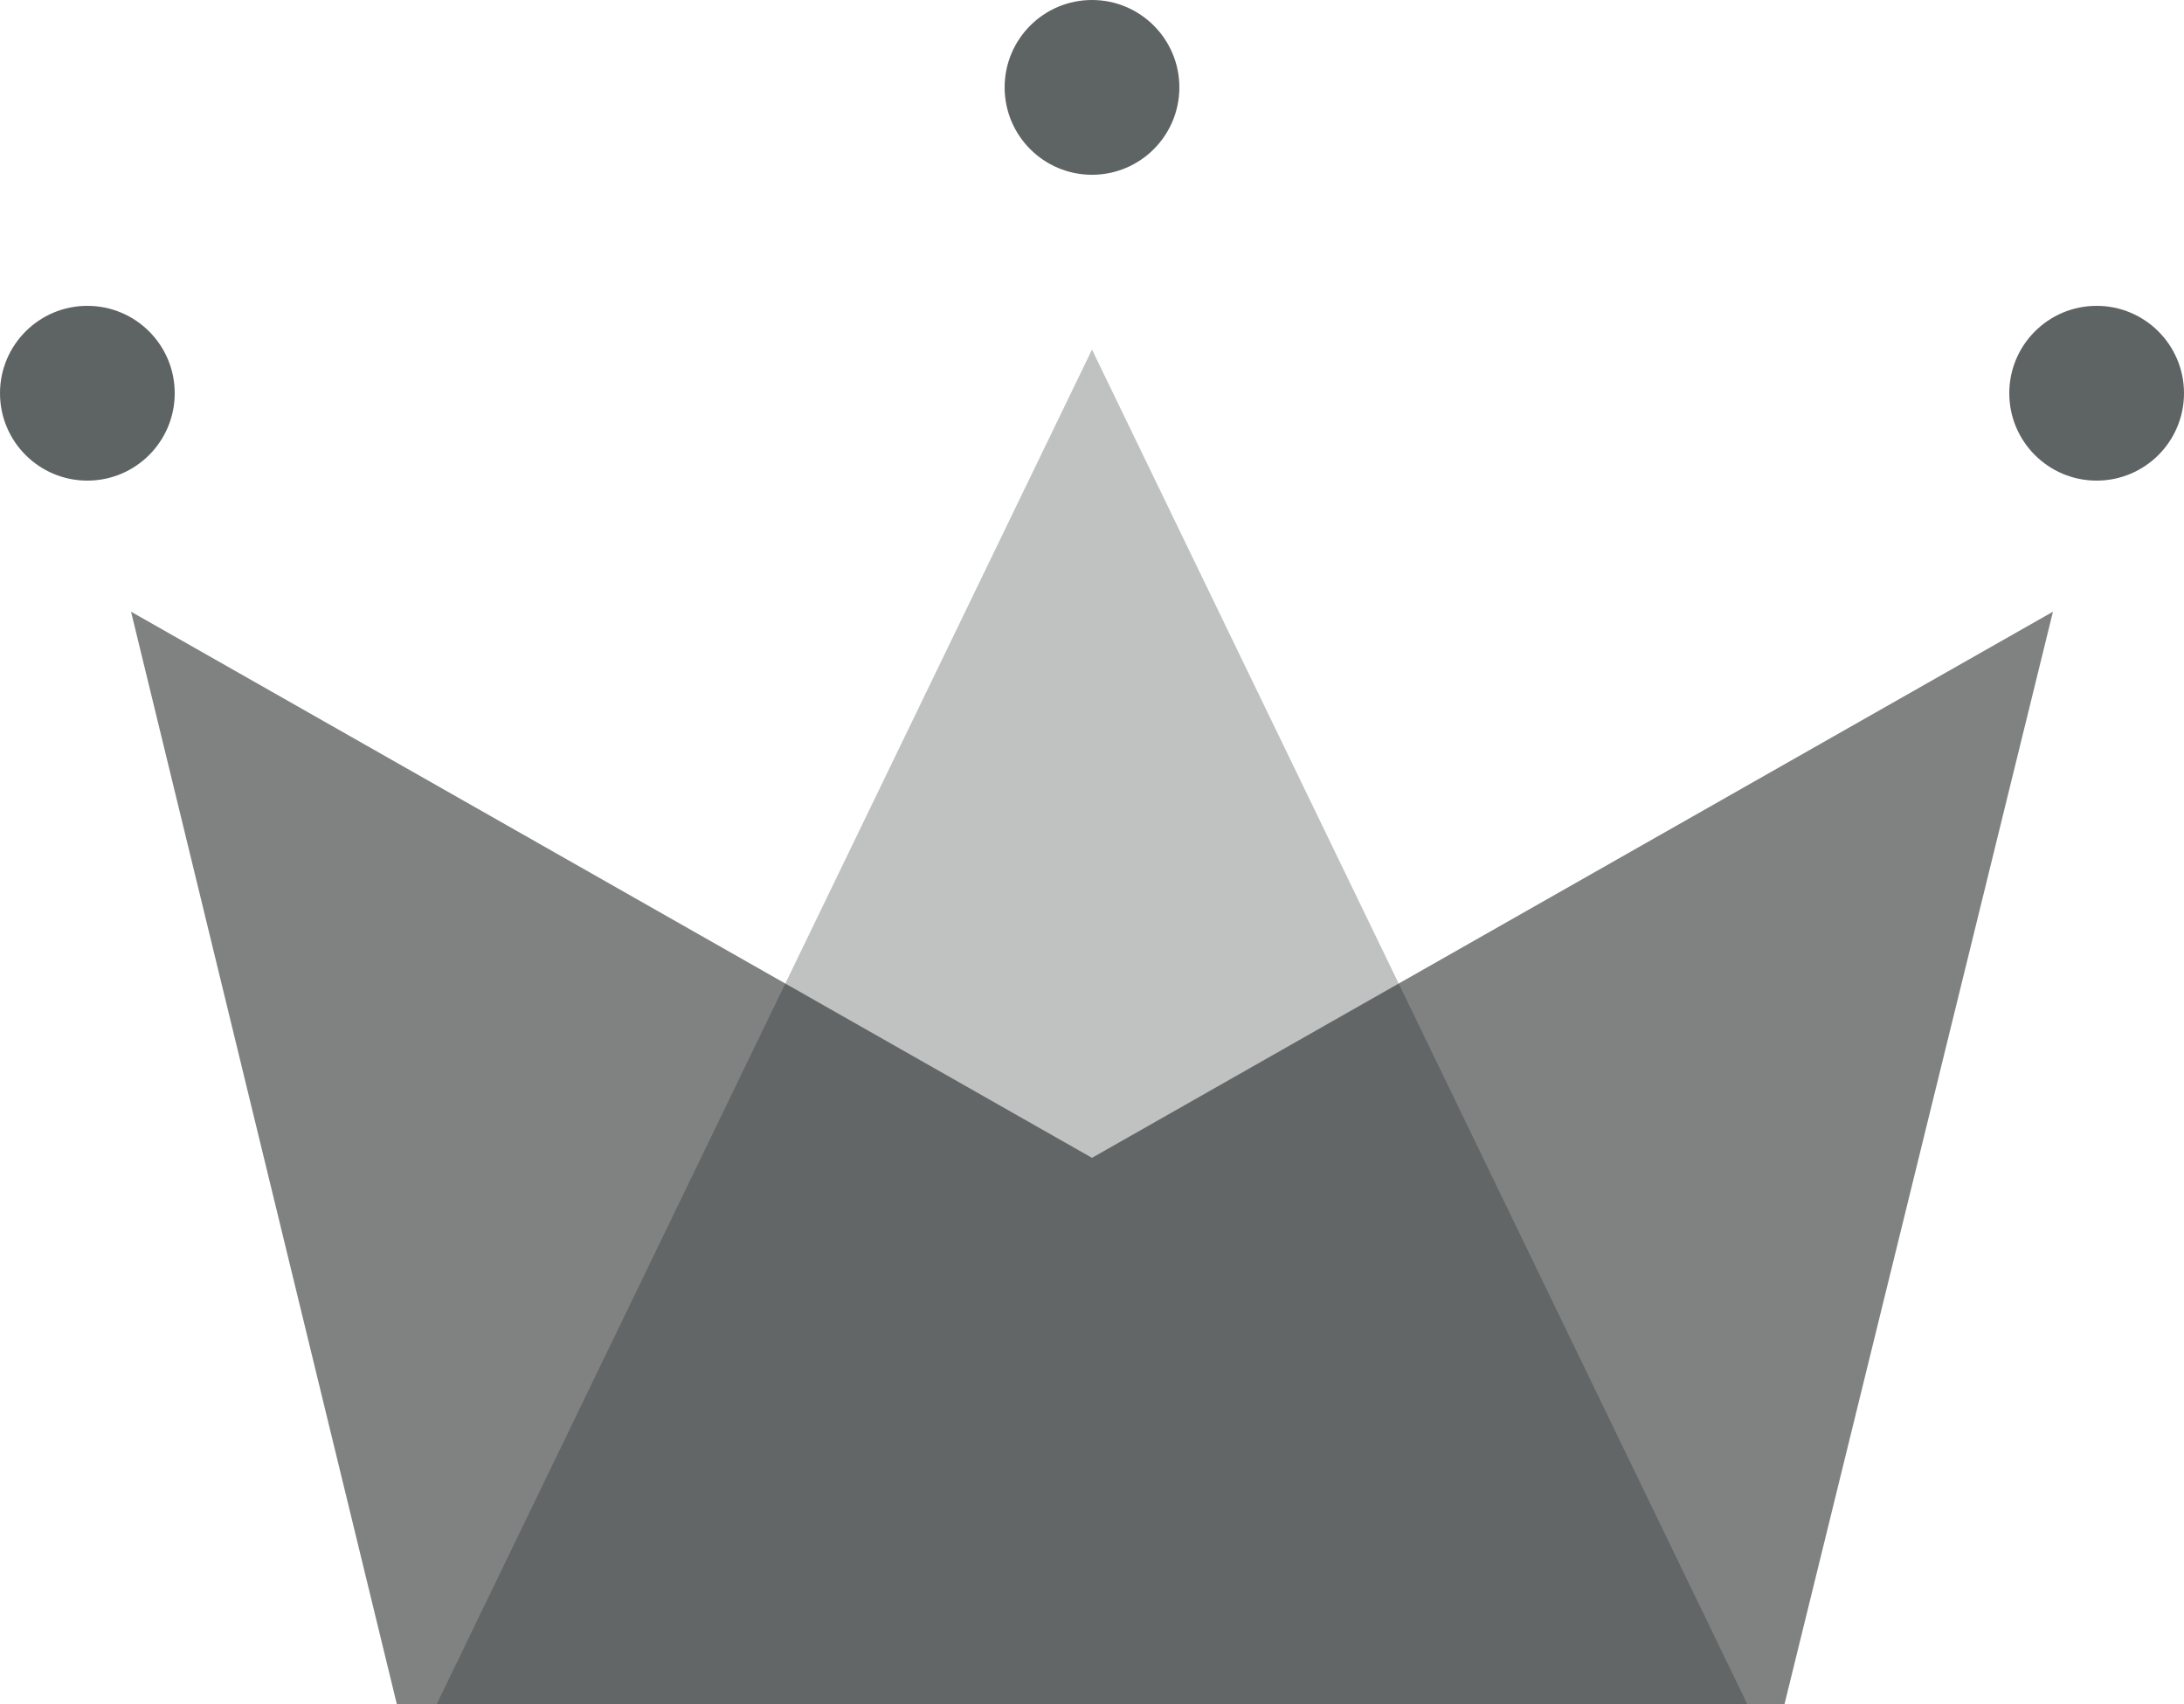
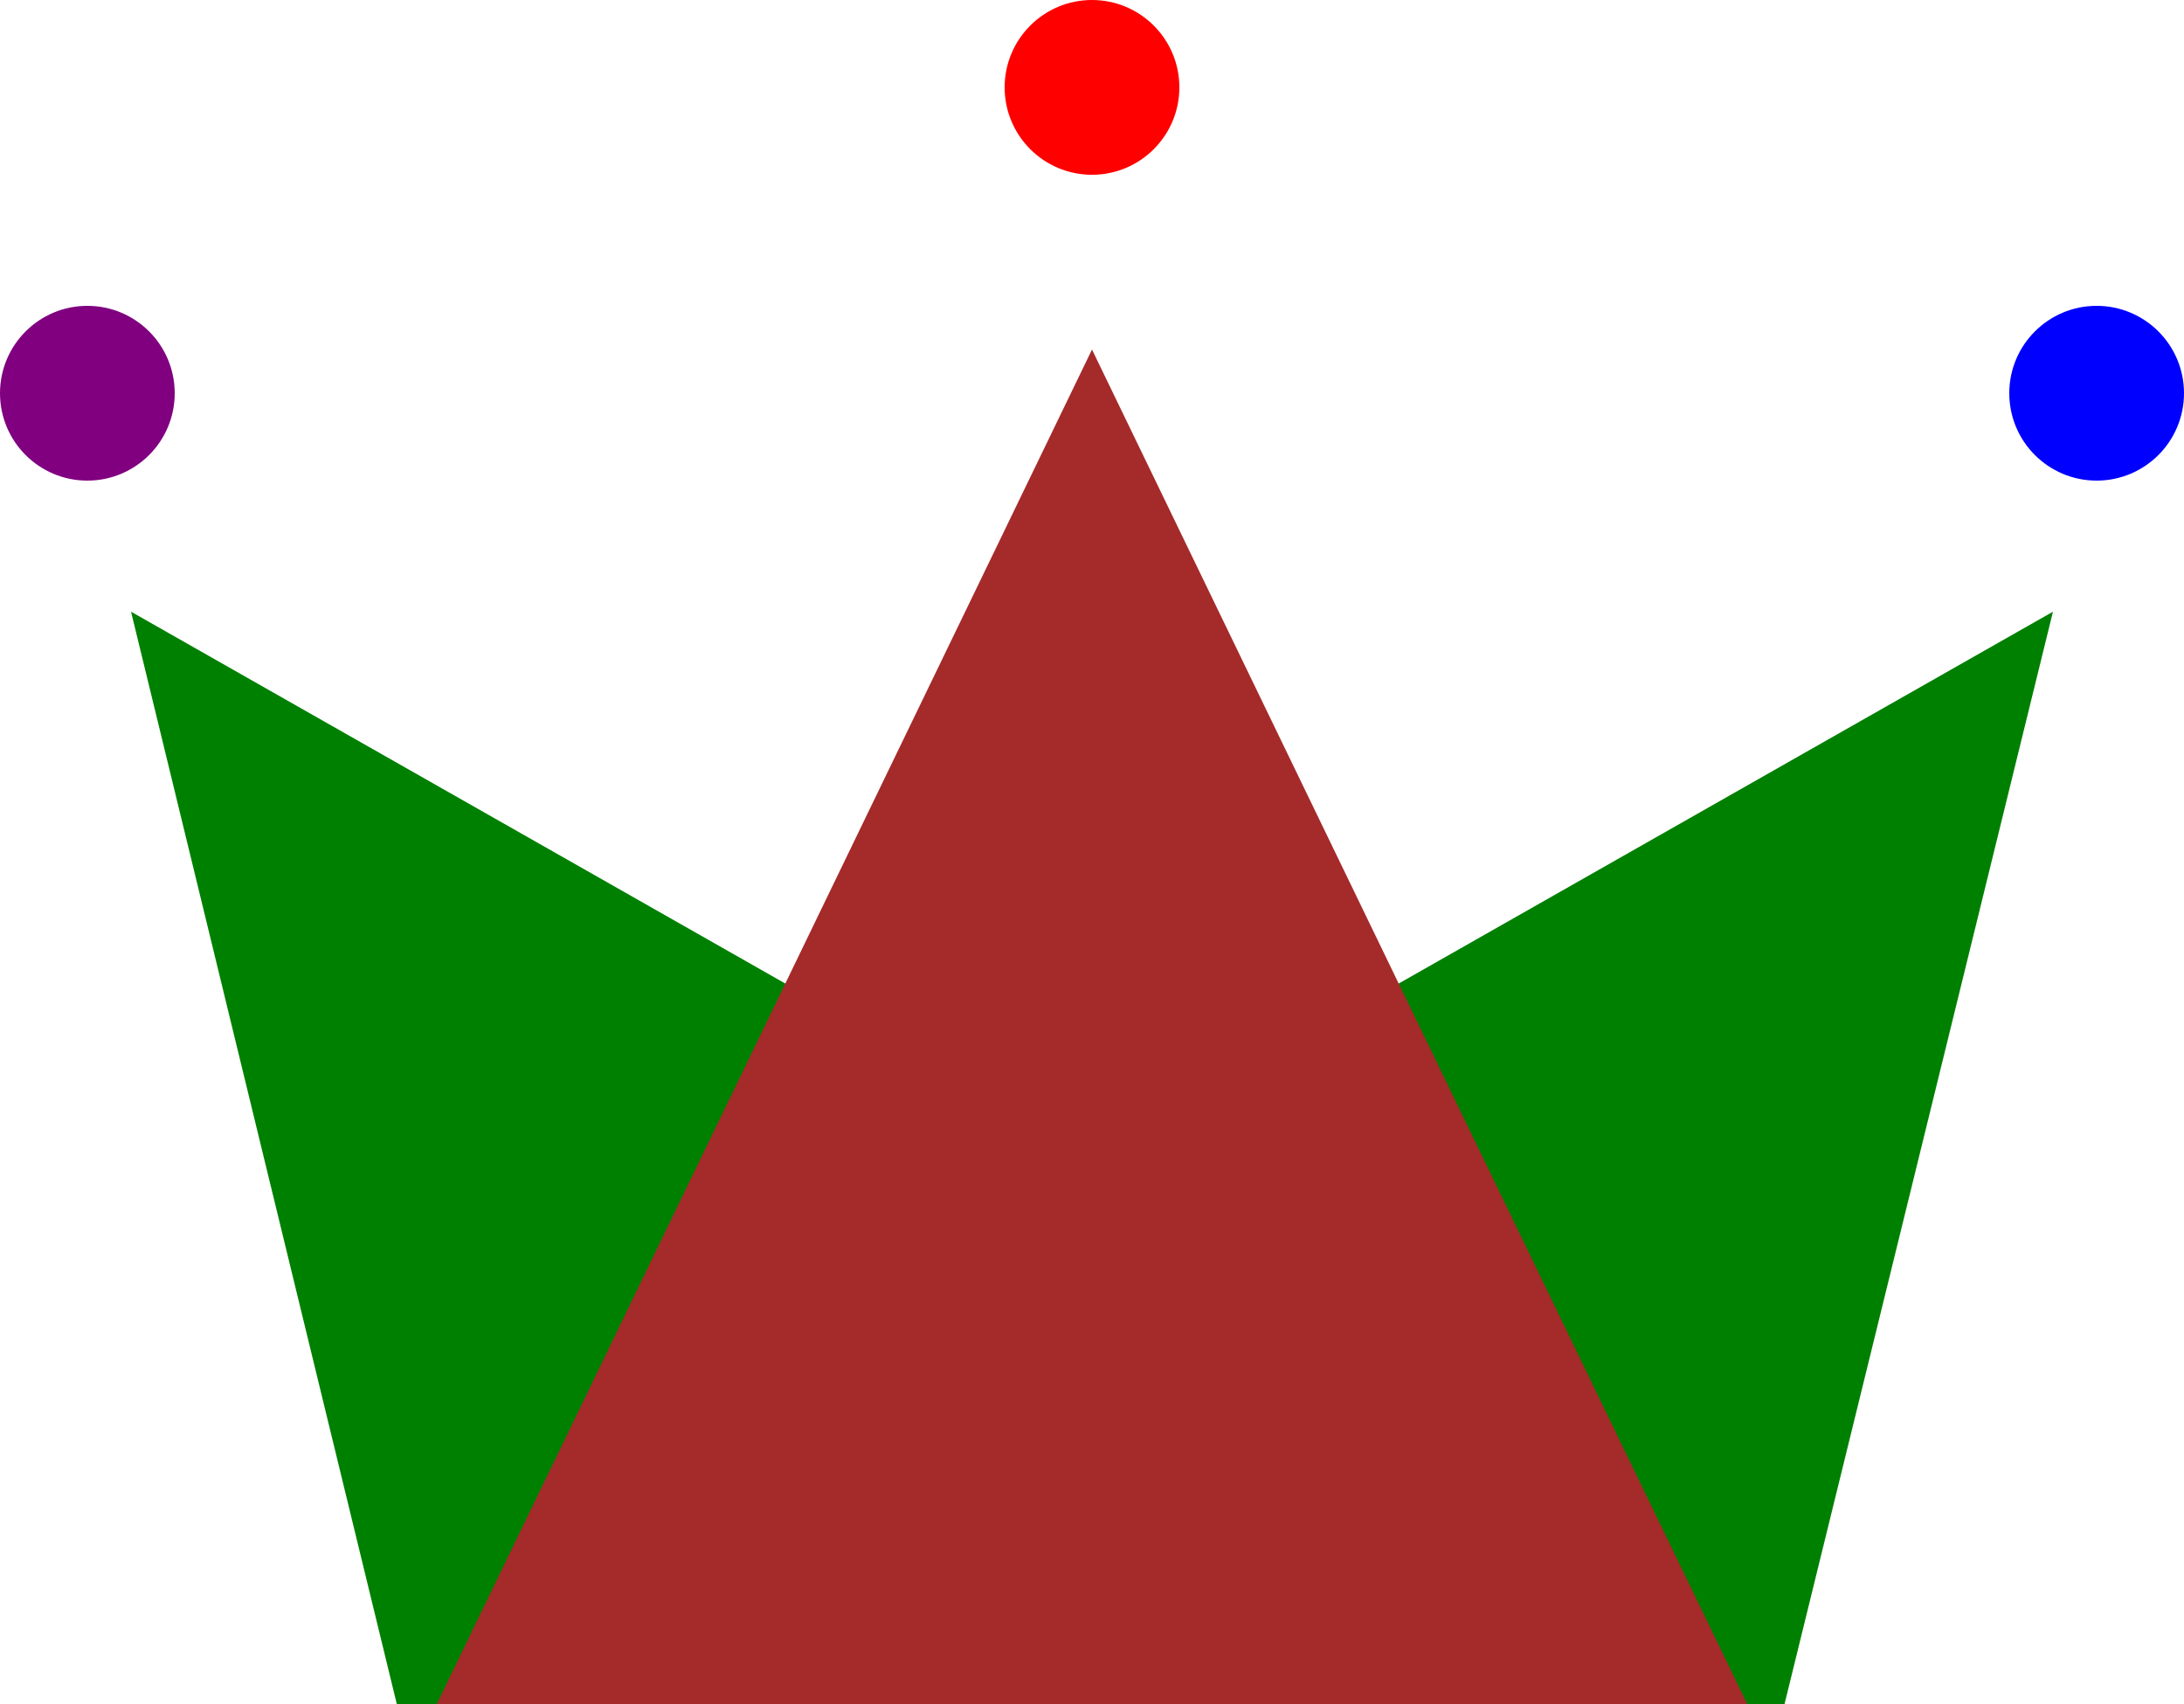
<svg xmlns="http://www.w3.org/2000/svg" width="50px" height="39px" viewBox="0 0 50 39" version="1.1">
  <g id="WiP" stroke="none" stroke-width="1" fill="none" fill-rule="evenodd">
    <g id="Artboard" transform="translate(-90, -38)">
      <g id="Group" transform="translate(90, 38)">
-         <polygon id="Rectangle" fill="#808282" points="3 14 25 26.5 47 14 40.855 39 9.084 39" />
-         <polygon id="Triangle" fill-opacity="0.263" fill="#101A1A" points="25 8 40 39 10 39" />
-         <circle id="Oval" fill="#5E6363" cx="2" cy="9" r="2" />
-         <circle id="Oval" fill="#5E6363" cx="25" cy="2" r="2" />
-         <circle id="Oval" fill="#5E6363" cx="48" cy="9" r="2" />
+         <polygon id="Rectangle" fill="green" points="3 14 25 26.5 47 14 40.855 39 9.084 39" />
+         <polygon id="Triangle" fill-opacity="yellow" fill="brown" points="25 8 40 39 10 39" />
+         <circle id="Oval" fill="purple" cx="2" cy="9" r="2" />
+         <circle id="Oval" fill="red" cx="25" cy="2" r="2" />
+         <circle id="Oval" fill="blue" cx="48" cy="9" r="2" />
      </g>
    </g>
  </g>
</svg>
